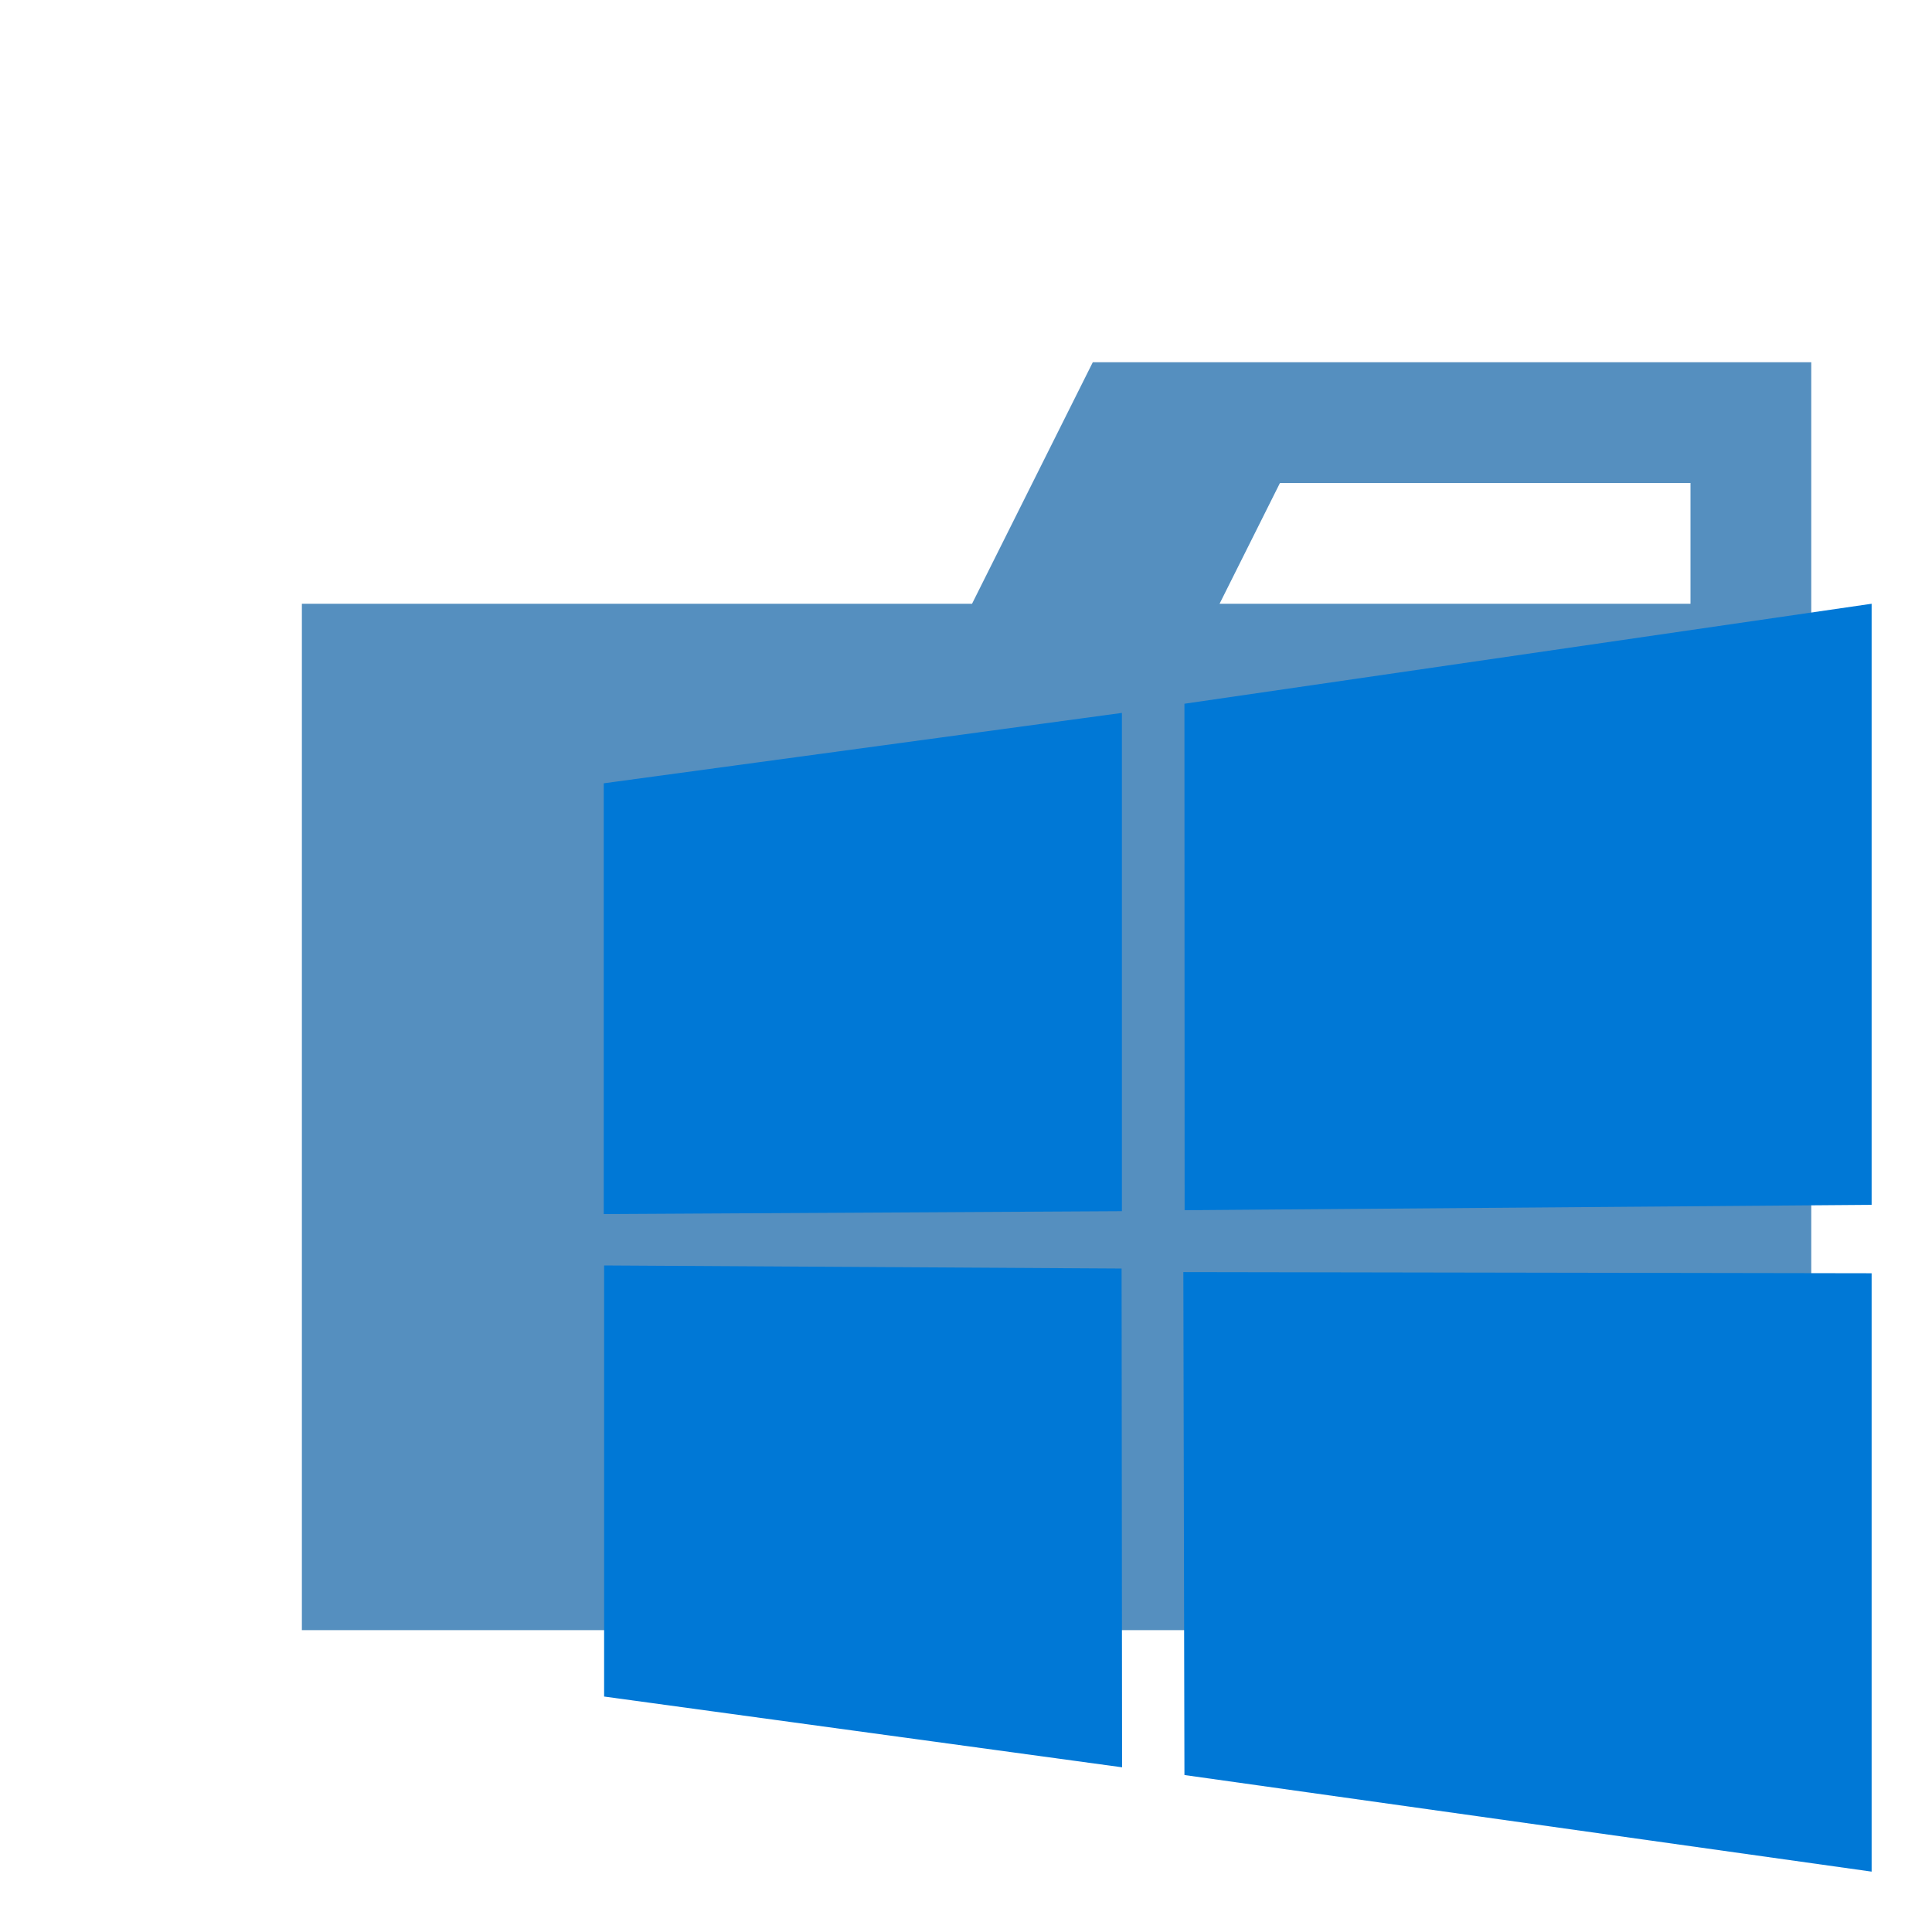
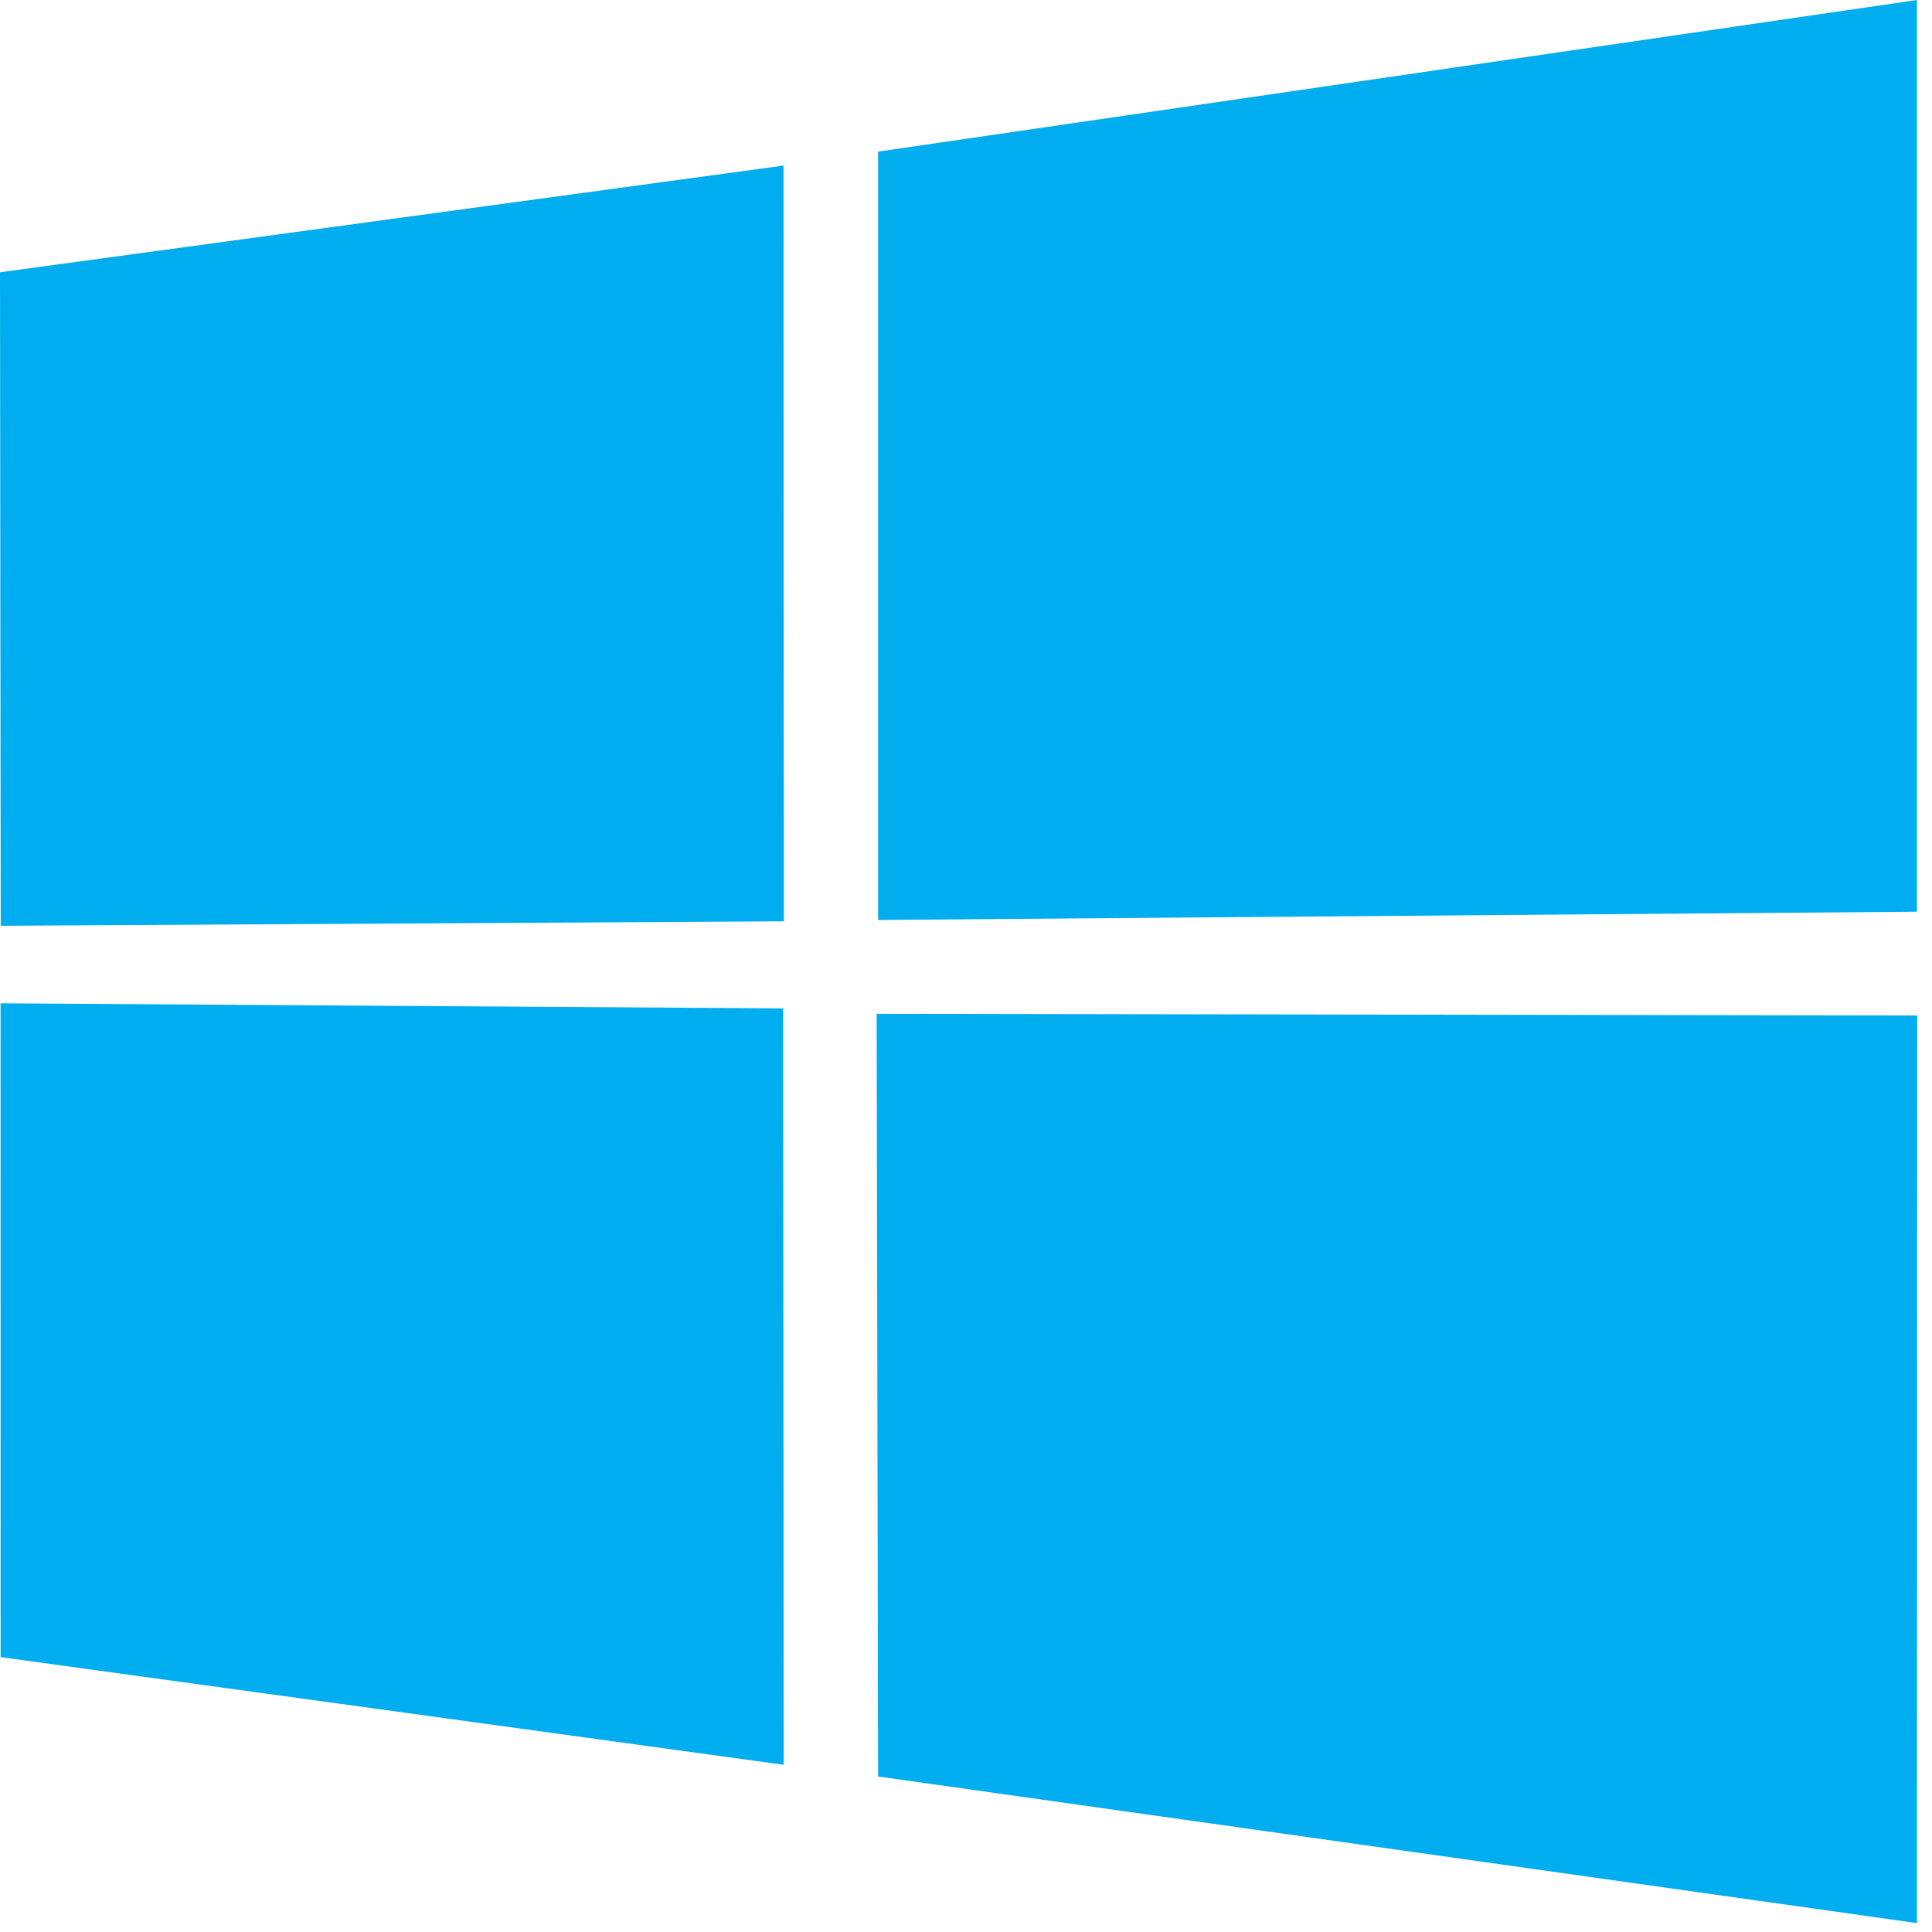
- <svg xmlns="http://www.w3.org/2000/svg" viewBox="0 0 32 32">
-   <path d="M27.9,6H18.1l-2,4H5V27H30V6Zm.1,4H20.2l1-2H28Z" style="fill:#558fbf" />
-   <path d="M10,12.974l8.582-1.166v8.253L10,20.109Zm8.577,8.037.008,8.261L10.006,28.1V20.96Zm1.041-9.355L31,10v9.956l-11.379.089ZM31,21.089V31L19.618,29.4,19.6,21.07Z" style="fill:#0078d6" />
+ <svg xmlns="http://www.w3.org/2000/svg" viewBox="0 0 88 88" height="88" width="88">
+   <path d="m0 12.402 35.687-4.86.016 34.423-35.67.203zm35.67 33.529.028 34.453L.028 75.48.026 45.7zm4.326-39.025L87.314 0v41.527l-47.318.376zm47.329 39.349-.011 41.34-47.318-6.678-.066-34.739z" fill="#00adef" />
</svg>
